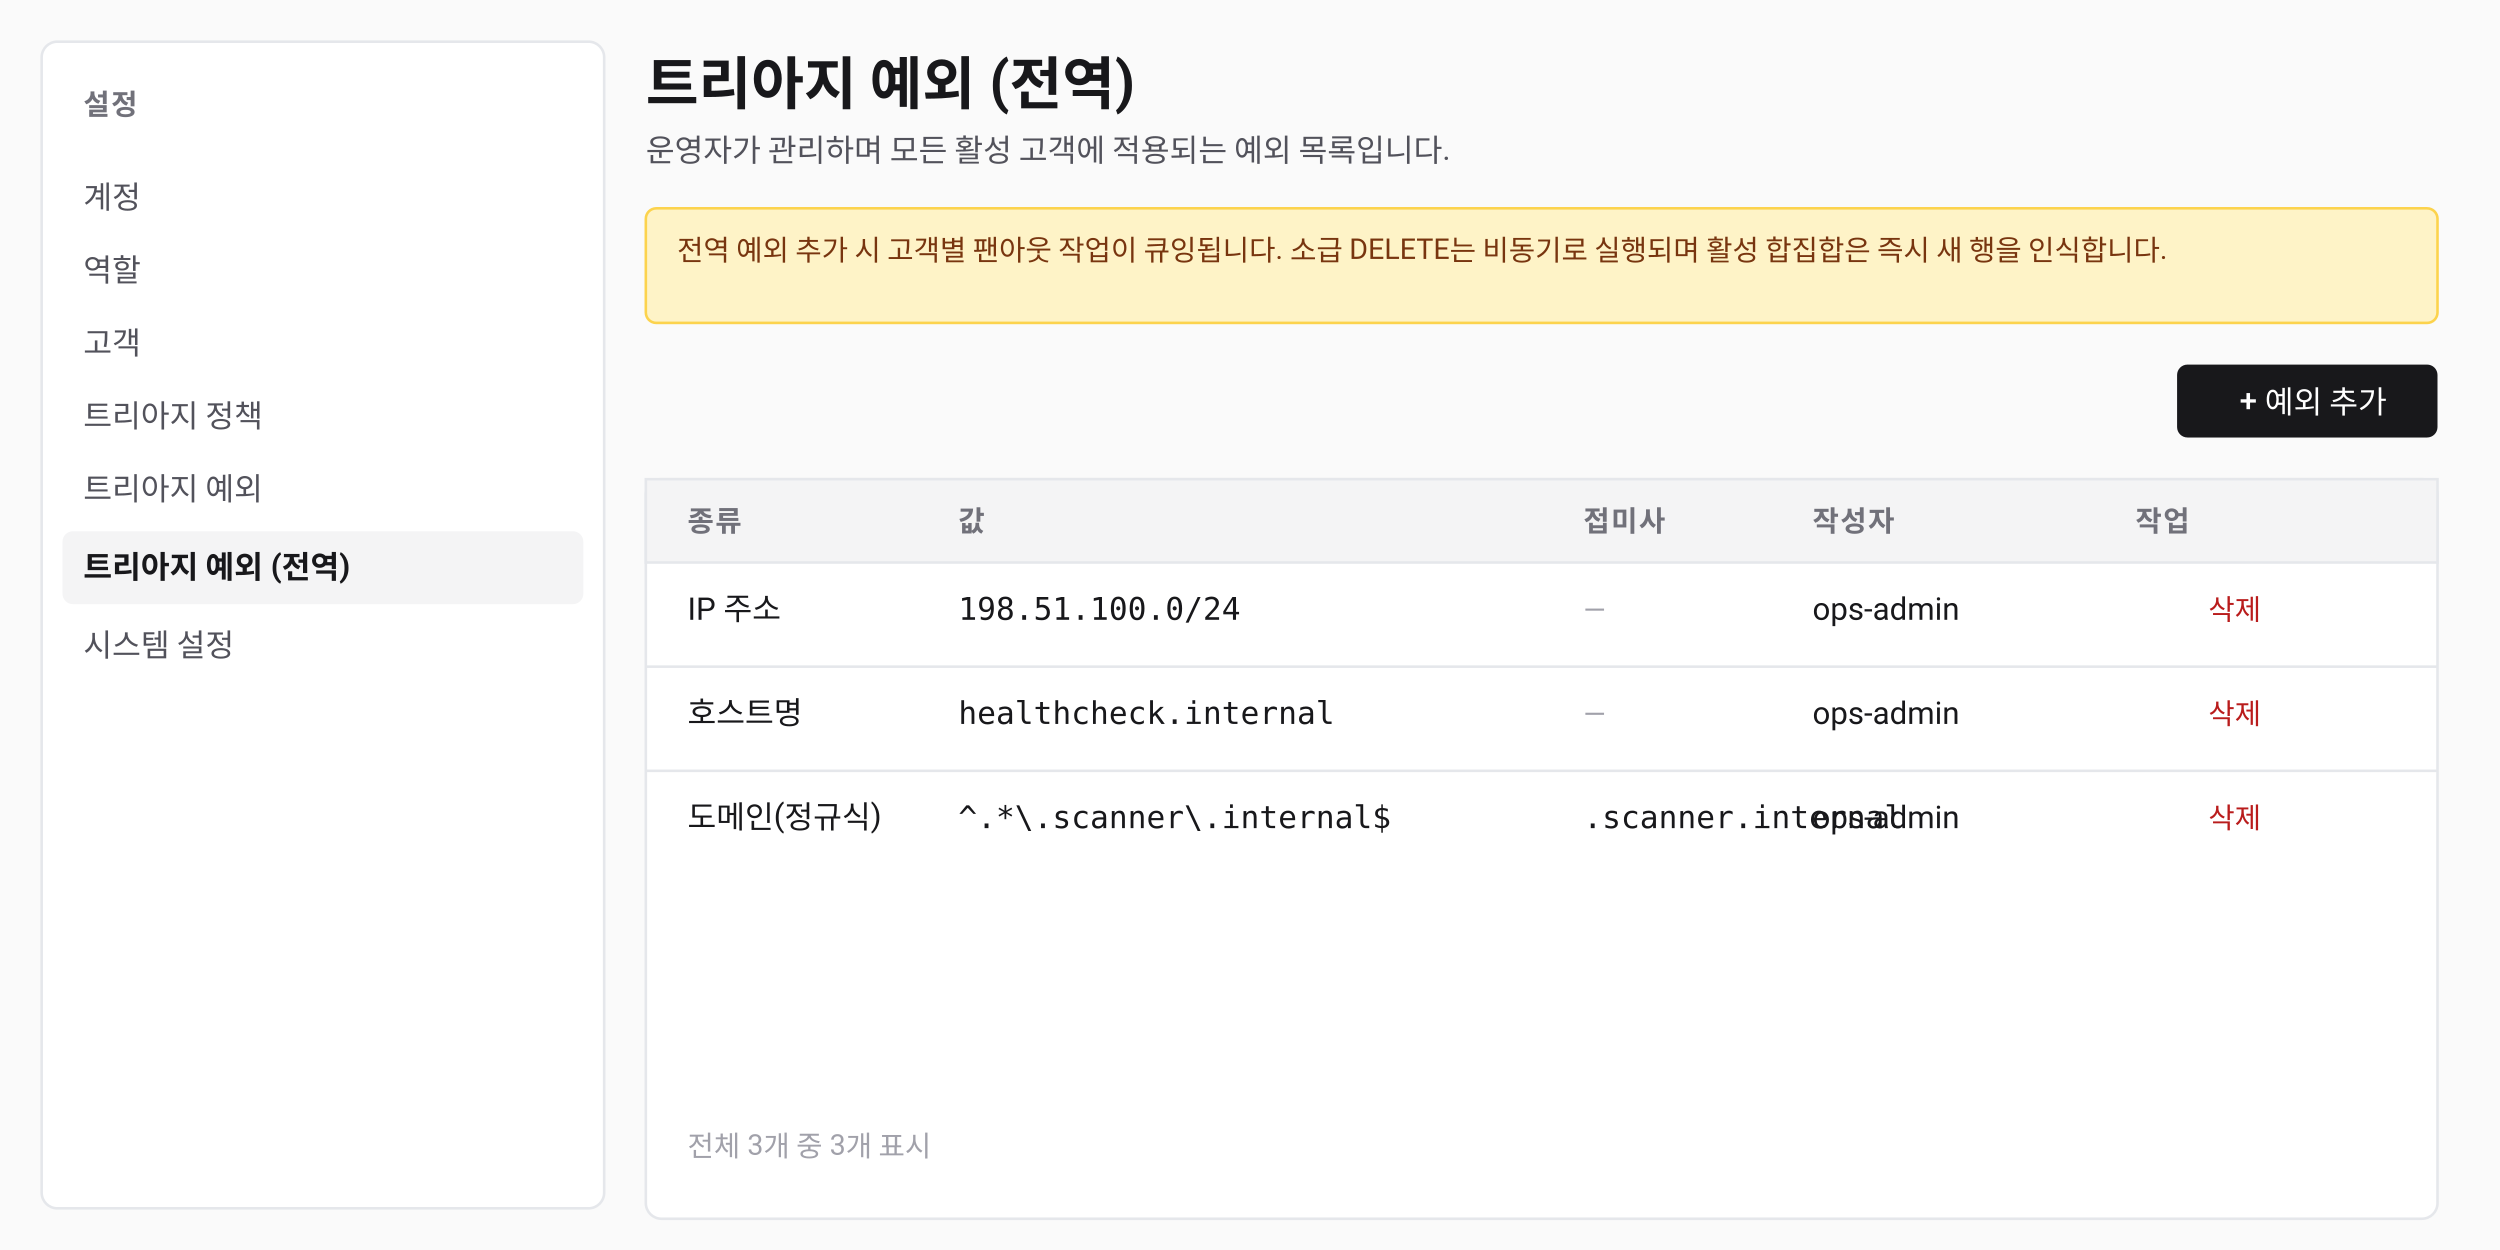
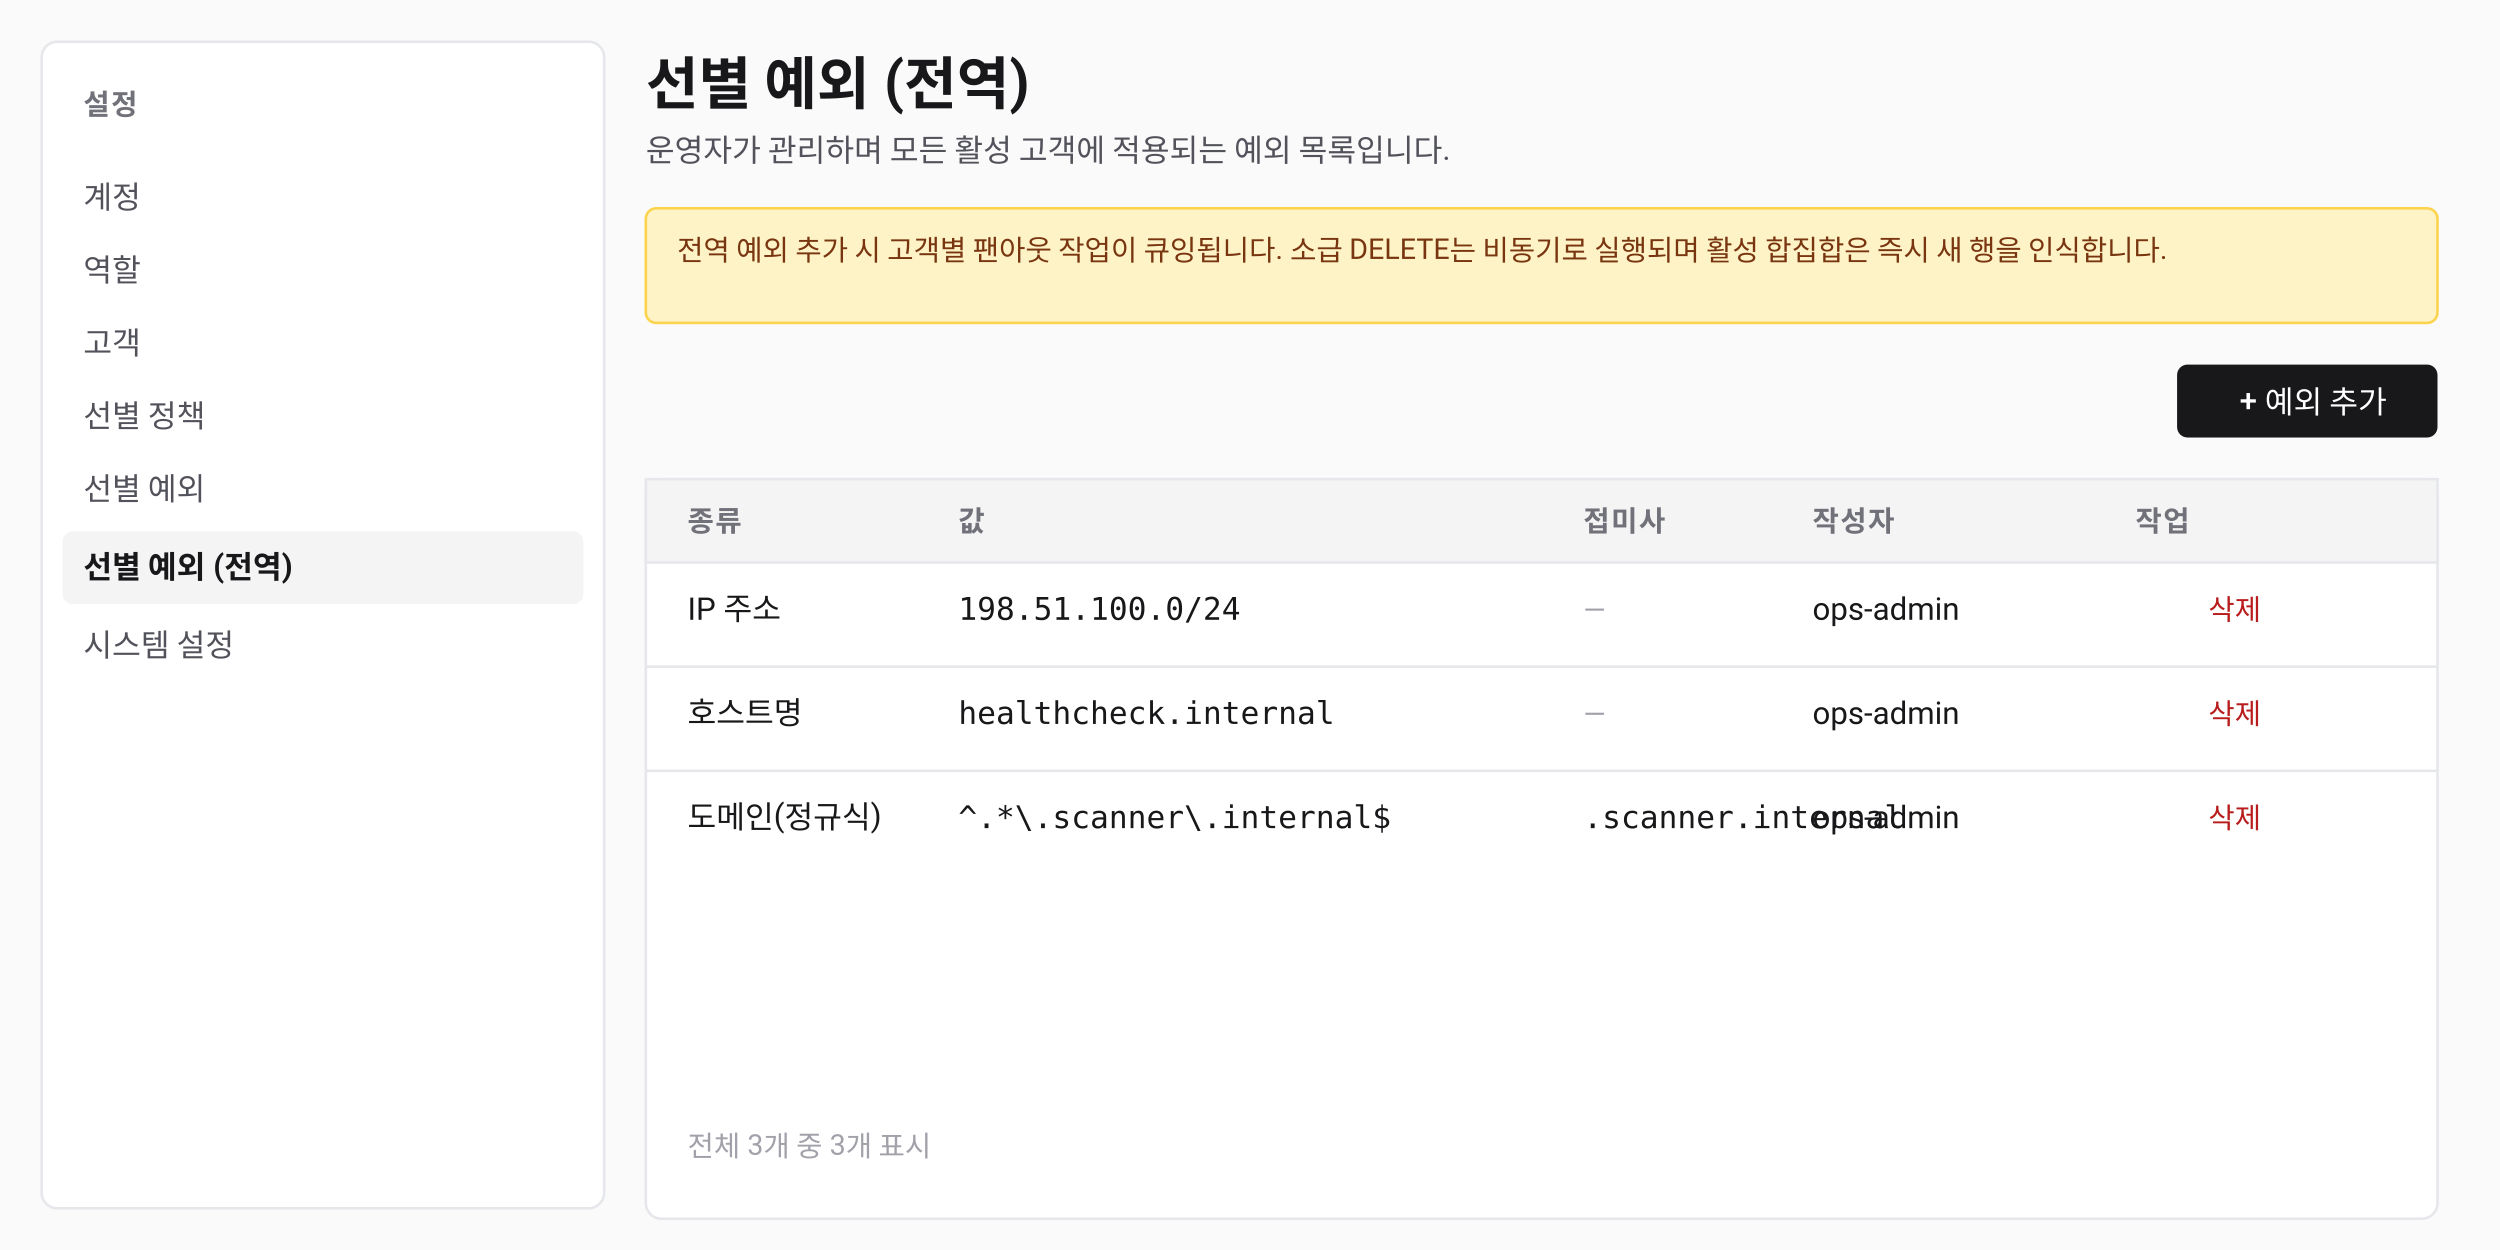
<svg xmlns="http://www.w3.org/2000/svg" viewBox="0 0 960 480" font-family="-apple-system, Segoe UI, Roboto, Helvetica, Arial, sans-serif" role="img" aria-labelledby="title desc">
  <style>
    .bg { fill: #fafafa; }
    .panel { fill: #ffffff; stroke: #e5e7eb; stroke-width: 1; rx: 6; ry: 6; }
    .panel-header { fill: #f4f4f5; stroke: #e5e7eb; stroke-width: 1; }
    .text-title { font-size: 22px; fill: #18181b; font-weight: 700; }
    .text-intro { font-size: 12px; fill: #52525b; }
    .text-section { font-size: 11px; fill: #71717a; font-weight: 600; letter-spacing: 0.05em; }
    .text-cell { font-size: 12px; fill: #18181b; }
    .text-mono { font-size: 12px; fill: #18181b; font-family: ui-monospace, SFMono-Regular, Menlo, monospace; }
    .text-muted { font-size: 11px; fill: #a1a1aa; }
    .button-primary { fill: #18181b; stroke: none; rx: 4; ry: 4; }
    .button-primary-text { fill: #ffffff; font-size: 12px; font-weight: 500; }
    .nav-active { fill: #f4f4f5; rx: 4; ry: 4; }
    .nav-active-text { fill: #18181b; font-size: 12px; font-weight: 600; }
    .nav-text { fill: #52525b; font-size: 12px; }
    .row-divider { stroke: #e5e7eb; stroke-width: 1; }
    .danger { fill: #b91c1c; font-size: 11px; }
    .callout { fill: #fef3c7; stroke: #fcd34d; stroke-width: 1; rx: 4; ry: 4; }
    .callout-text { font-size: 11px; fill: #78350f; }
  </style>
  <rect class="bg" width="960" height="480" />
  <g transform="translate(16, 16)">
    <rect class="panel" width="216" height="448" />
    <text class="text-section" x="16" y="28">설정</text>
    <text class="nav-text" x="16" y="64">계정</text>
    <text class="nav-text" x="16" y="92">역할</text>
    <text class="nav-text" x="16" y="120">고객</text>
-     <text class="nav-text" x="16" y="148">트리아지 정책</text>
-     <text class="nav-text" x="16" y="176">트리아지 예외</text>
+     <text class="nav-text" x="16" y="148">선별 정책</text>
+     <text class="nav-text" x="16" y="176">선별 예외</text>
    <rect class="nav-active" x="8" y="188" width="200" height="28" />
-     <text class="nav-active-text" x="16" y="206">트리아지 예외 (전역)</text>
+     <text class="nav-active-text" x="16" y="206">선별 예외 (전역)</text>
    <text class="nav-text" x="16" y="236">시스템 설정</text>
  </g>
  <g transform="translate(248, 16)">
-     <text class="text-title" x="0" y="24">트리아지 예외 (전역)</text>
+     <text class="text-title" x="0" y="24">선별 예외 (전역)</text>
    <text class="text-intro" x="0" y="46">운영자가 관리하며 모든 활성 고객에 적용되는 예외 목록입니다.</text>
    <rect class="callout" x="0" y="64" width="688" height="44" />
    <text class="callout-text" x="12" y="84">전역 예외 추가 시 고객별 팬아웃 작업이 큐잉됩니다. 소급 DELETE는 비동기로 실행되며 활성 합집합은 즉시 새 행을 인식합니다.</text>
    <g transform="translate(0, 124)">
      <rect class="button-primary" x="588" y="0" width="100" height="28" />
      <text class="button-primary-text" x="612" y="18">+ 예외 추가</text>
    </g>
    <g transform="translate(0, 168)">
      <rect class="panel" width="688" height="284" />
      <rect class="panel-header" width="688" height="32" />
      <text class="text-section" x="16" y="20">종류</text>
      <text class="text-section" x="120" y="20">값</text>
      <text class="text-section" x="360" y="20">접미사</text>
      <text class="text-section" x="448" y="20">작성자</text>
      <text class="text-section" x="572" y="20">작업</text>
      <g transform="translate(0, 32)">
        <text class="text-cell" x="16" y="22">IP 주소</text>
        <text class="text-mono" x="120" y="22">198.51.100.0/24</text>
        <text class="text-muted" x="360" y="22">—</text>
        <text class="text-cell" x="448" y="22">ops-admin</text>
        <text class="danger" x="600" y="22">삭제</text>
        <line class="row-divider" x1="0" y1="40" x2="688" y2="40" />
      </g>
      <g transform="translate(0, 72)">
        <text class="text-cell" x="16" y="22">호스트명</text>
        <text class="text-mono" x="120" y="22">healthcheck.internal</text>
        <text class="text-muted" x="360" y="22">—</text>
        <text class="text-cell" x="448" y="22">ops-admin</text>
        <text class="danger" x="600" y="22">삭제</text>
        <line class="row-divider" x1="0" y1="40" x2="688" y2="40" />
      </g>
      <g transform="translate(0, 112)">
        <text class="text-cell" x="16" y="22">도메인(정규식)</text>
        <text class="text-mono" x="120" y="22">^.*\.scanner\.internal$</text>
        <text class="text-mono" x="360" y="22">.scanner.internal</text>
        <text class="text-cell" x="448" y="22">ops-admin</text>
        <text class="danger" x="600" y="22">삭제</text>
      </g>
      <text class="text-muted" x="16" y="260">전체 3개 중 3개 표시</text>
    </g>
  </g>
</svg>
